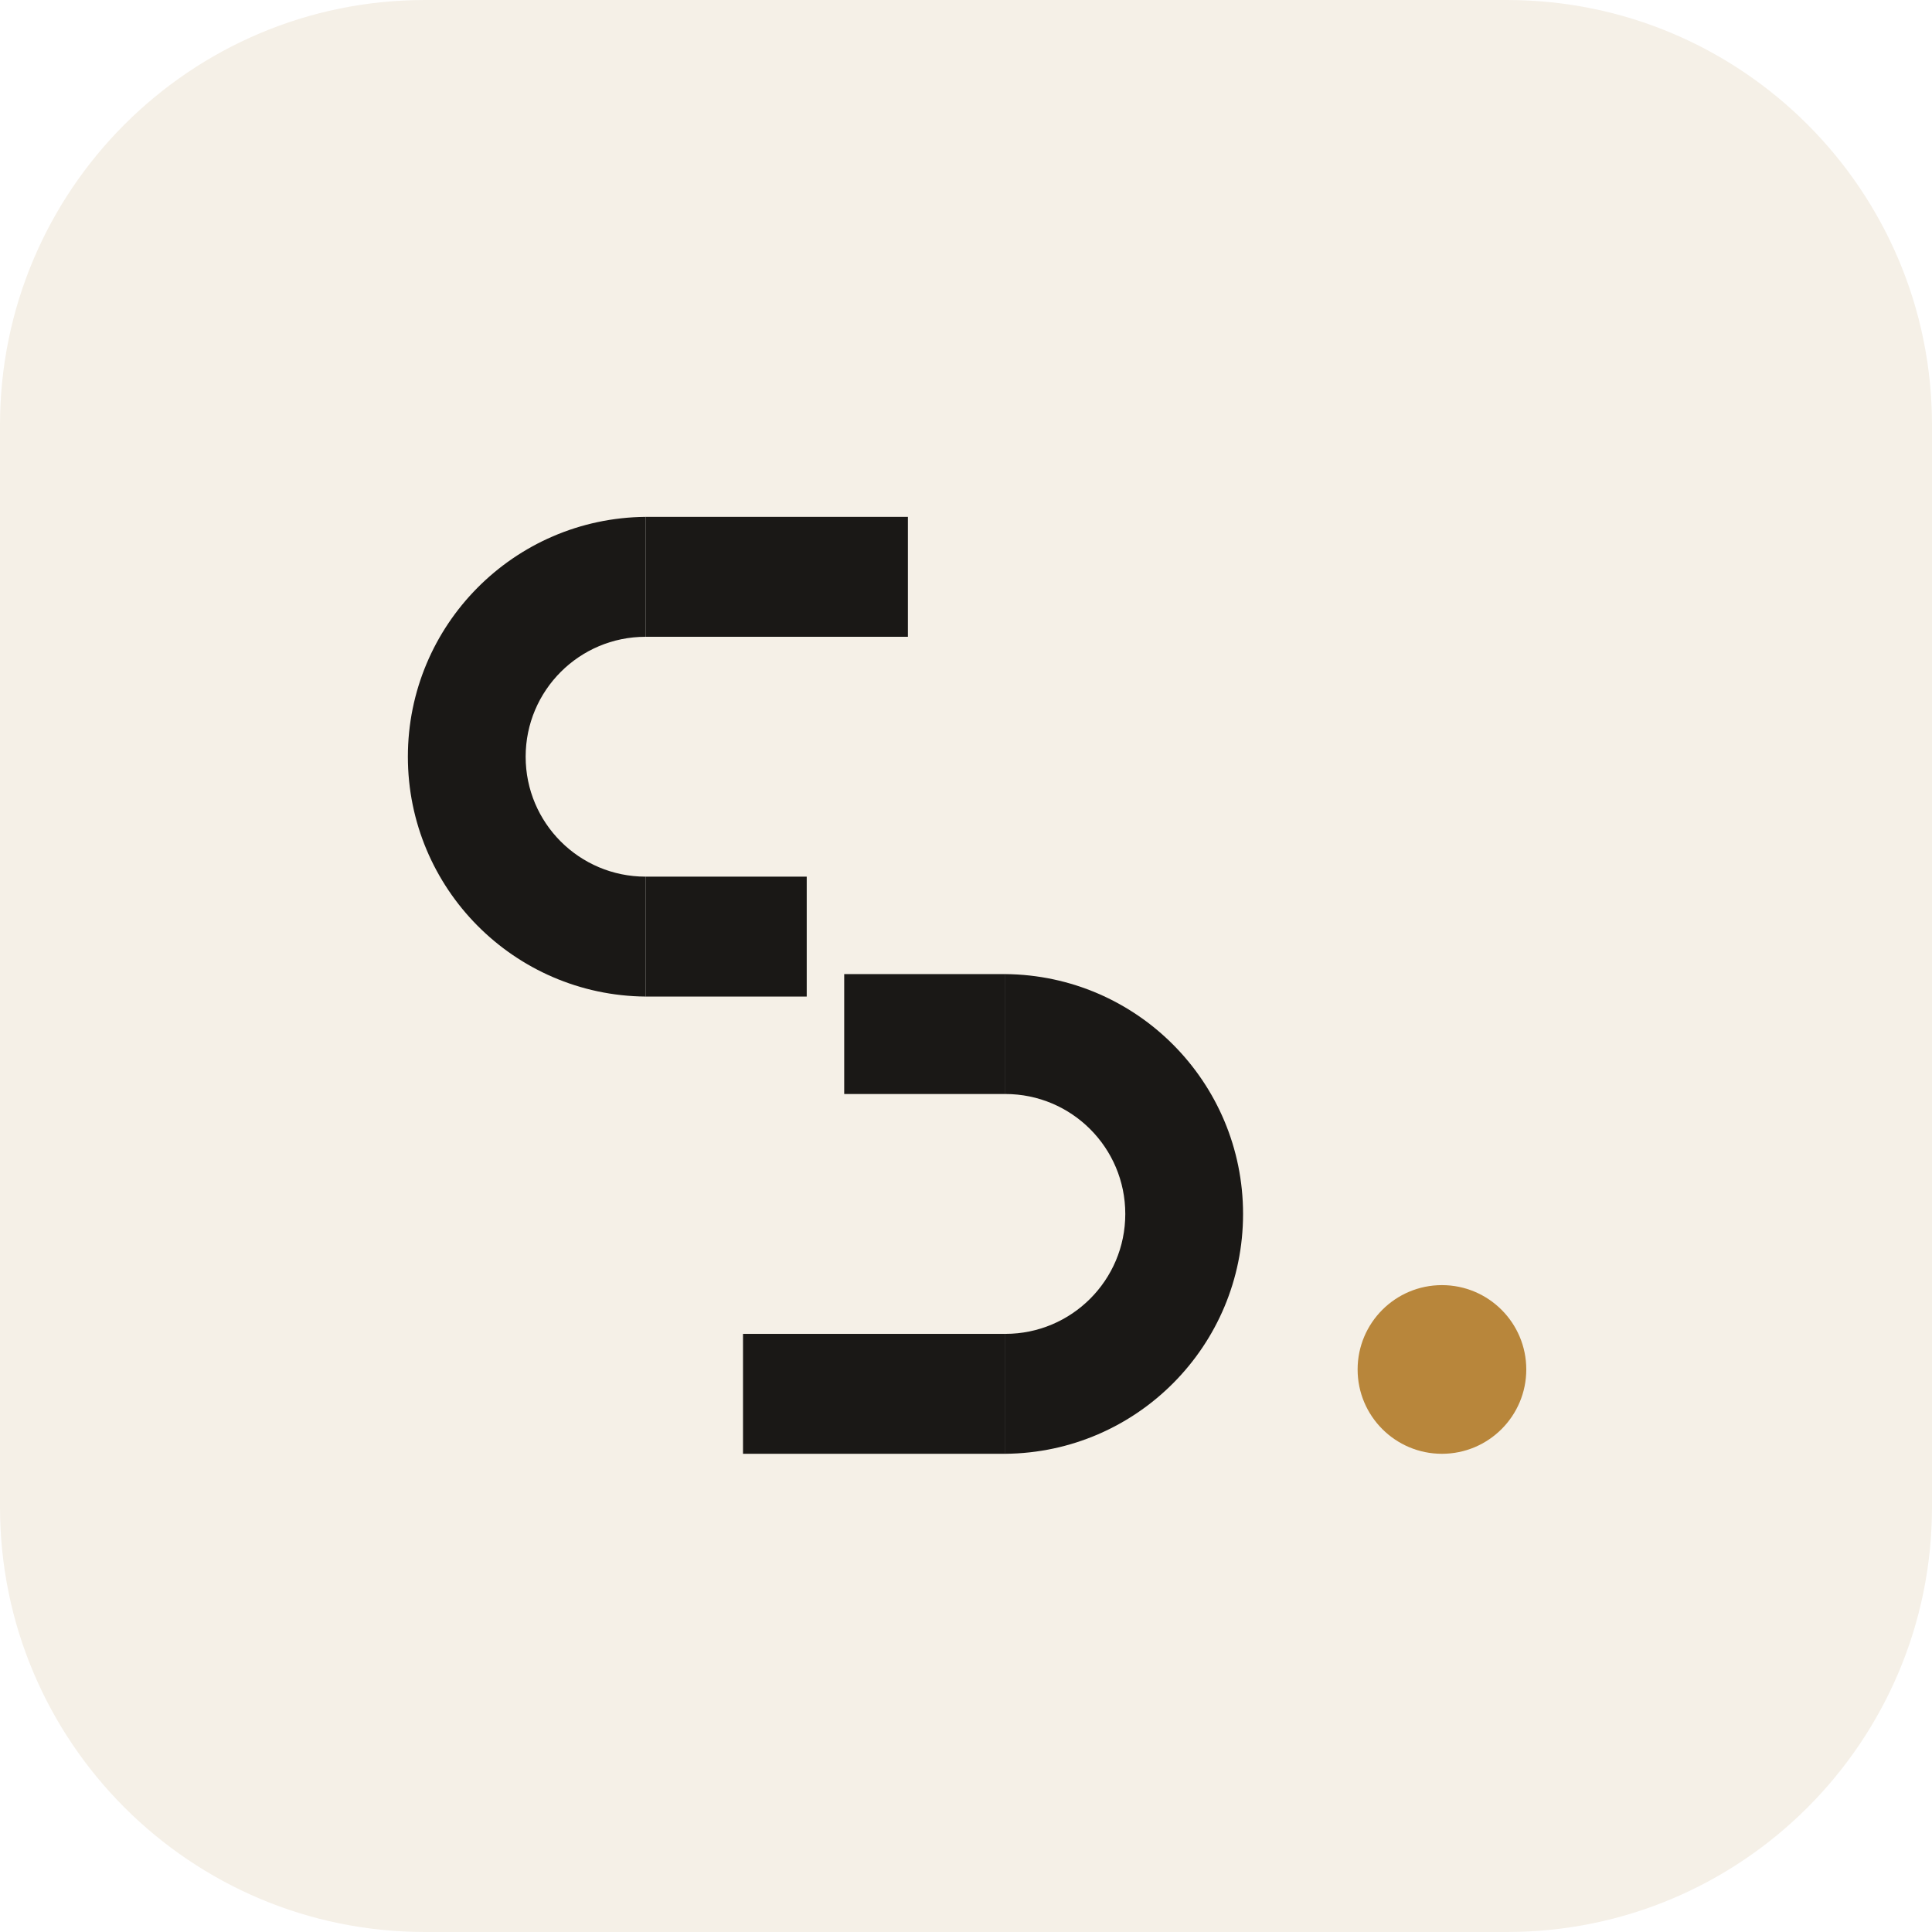
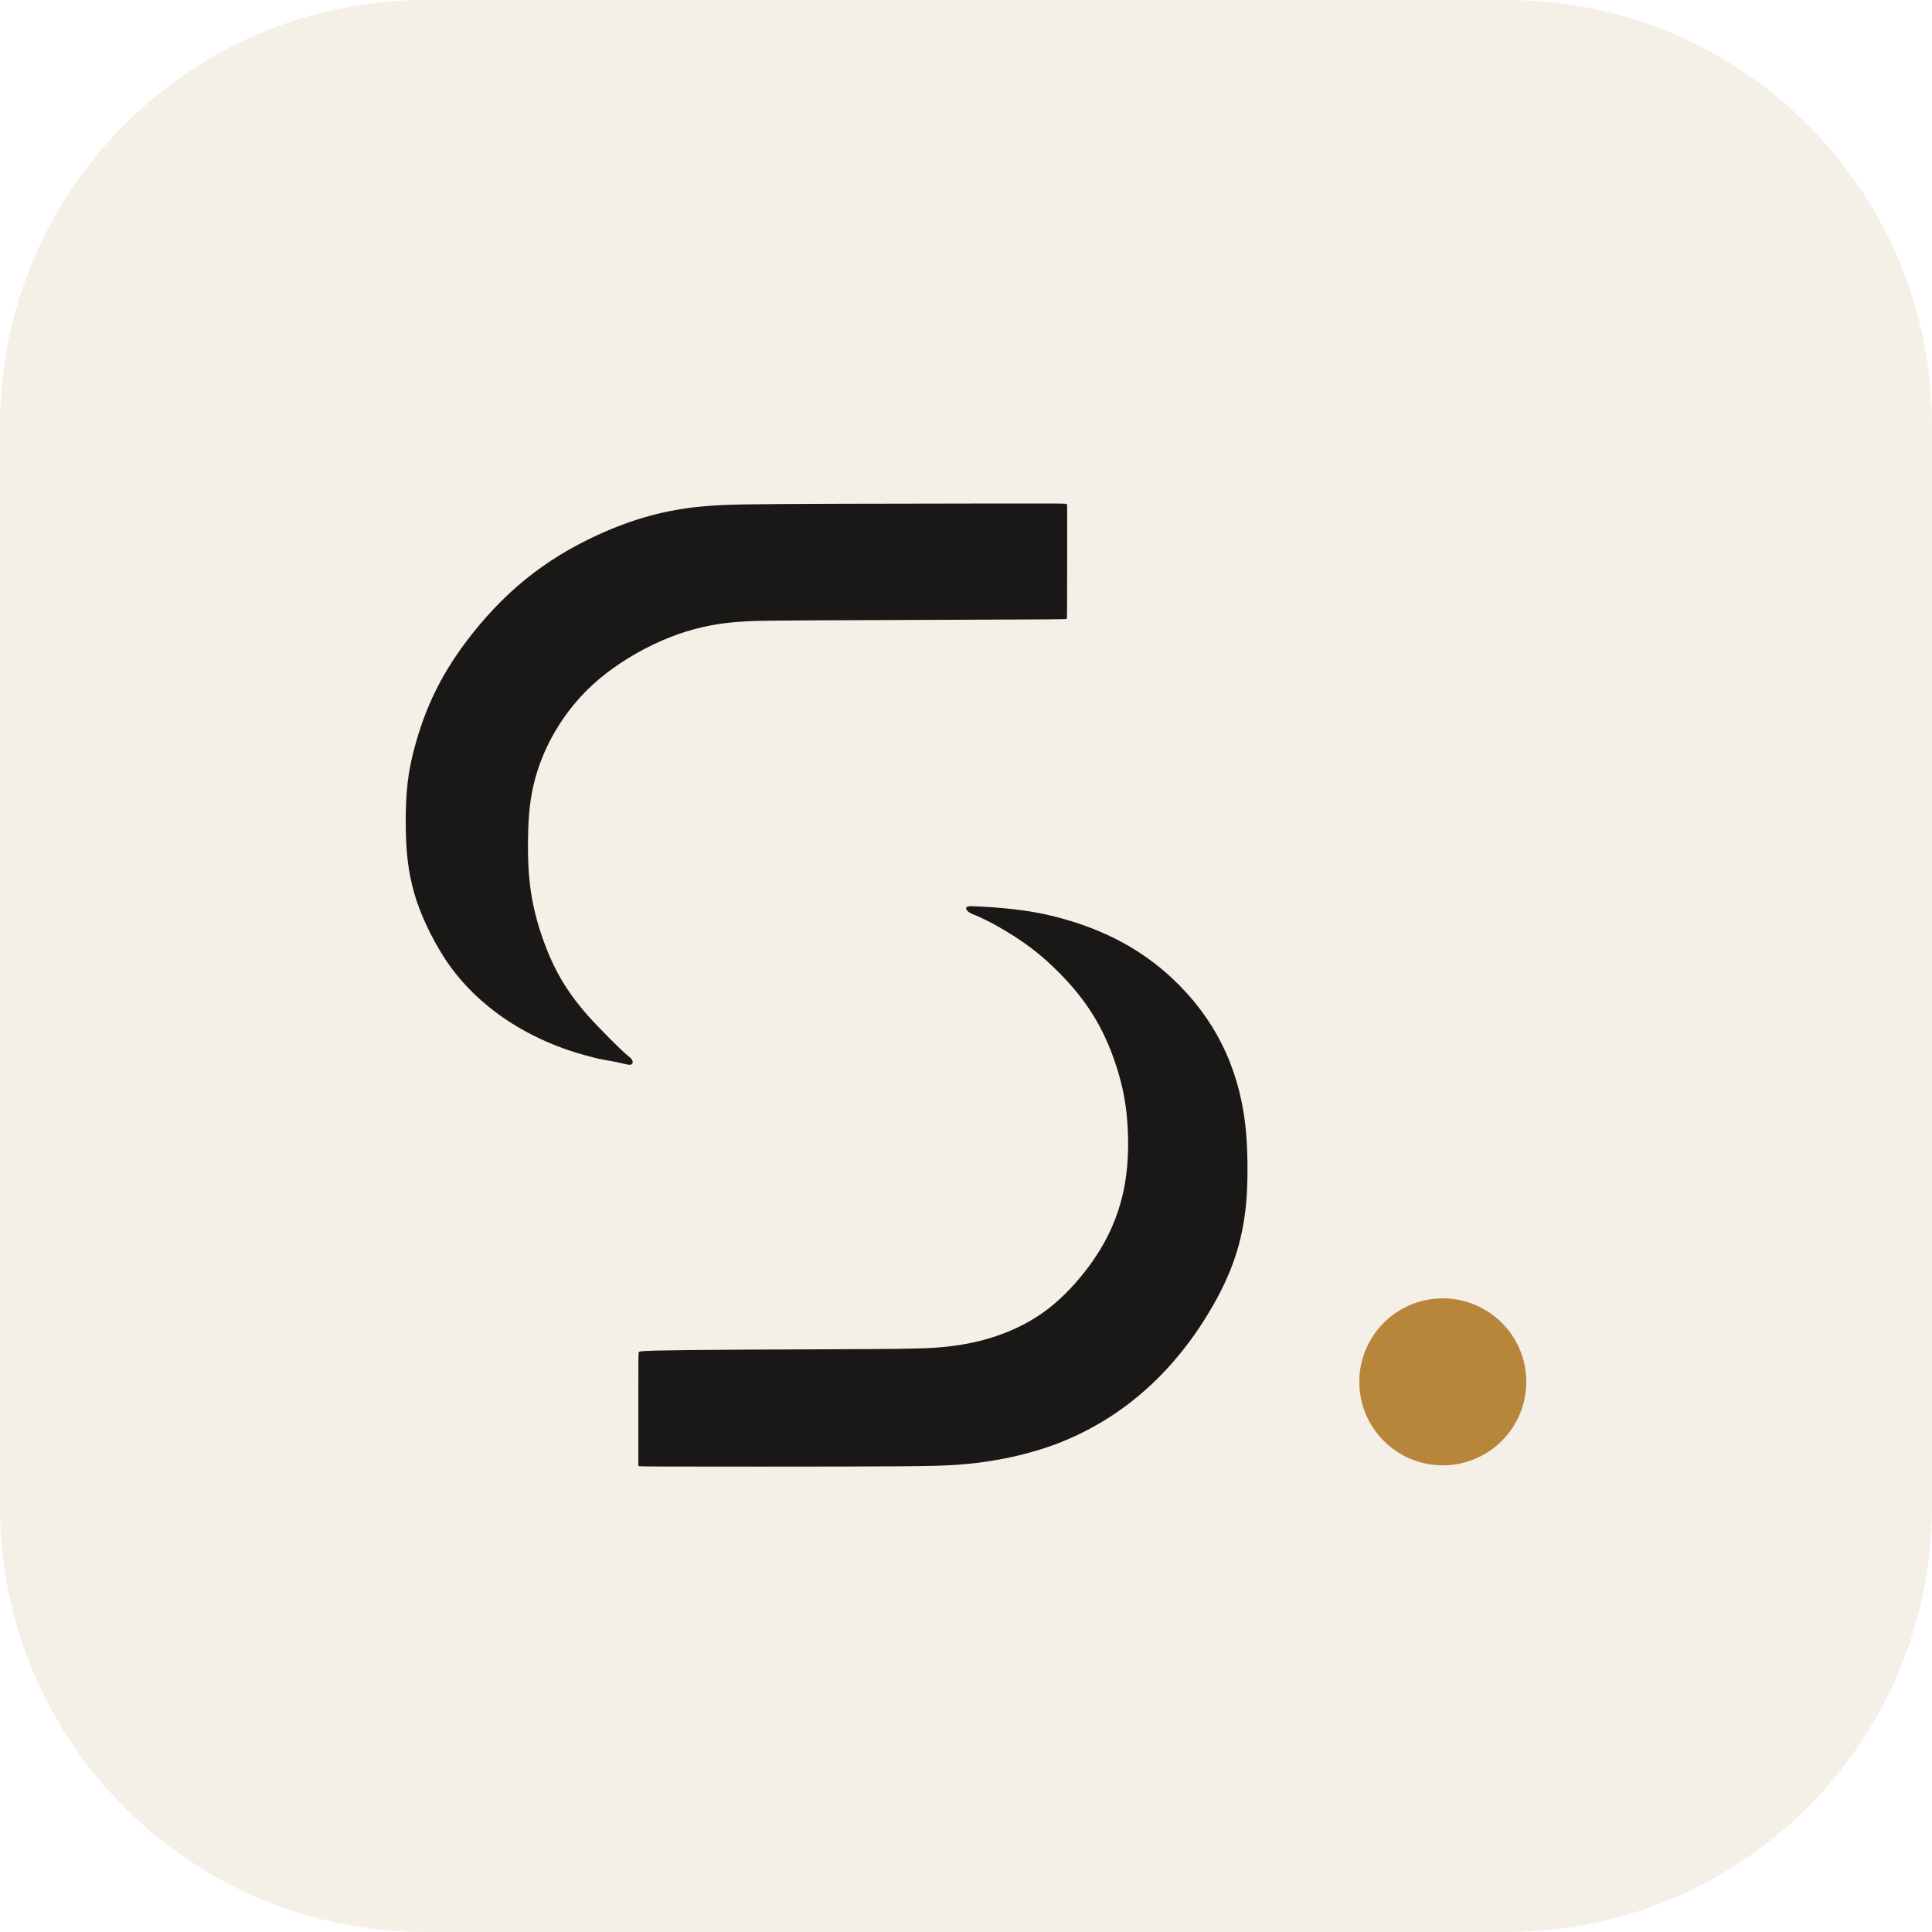
<svg xmlns="http://www.w3.org/2000/svg" viewBox="0 0 1000 1000" width="1000" height="1000" role="img" aria-label="Sanzeed symbol tile">
  <rect id="tile" width="1000" height="1000" rx="220" fill="#F5F0E7" />
  <g id="symbol-ink" fill="#1A1816">
-     <path id="symbol-S-0" d="M334.15 515.82A124.15 124.15 0 0 1 334.15 267.53L334.15 329.6A62.07 62.07 0 0 0 334.15 453.75Z" />
-     <path id="symbol-S-1" d="M334.15 267.53H469.93V329.6H334.15Z" />
-     <path id="symbol-S-2" d="M334.15 453.75H417.56V515.82H334.15Z" />
-     <path id="symbol-S-3" d="M520.37 504.19A124.15 124.15 0 0 1 520.37 752.48L520.37 690.41A62.07 62.07 0 0 0 520.37 566.26Z" />
-     <path id="symbol-S-4" d="M436.96 504.19H520.37V566.26H436.96Z" />
-     <path id="symbol-S-5" d="M384.58 690.41H520.37V752.48H384.58Z" />
+     <path id="symbol-S" d="M434.05 260.75C384.98 260.9 375.26 261.08 363.85 262.1C344.8 263.82 327.78 268.44 309.17 276.99C281.37 289.76 259.97 307.2 240.98 332.54C228.14 349.67 219.98 366.56 214.42 387.5C211.19 399.65 210 409.69 210 425.07C210 440.76 211.29 451.49 214.5 462.63C217.42 472.79 223.1 484.99 229.73 495.36C245.19 519.5 271.43 537.68 303.27 546.32C308.65 547.78 310.73 548.25 315.51 549.06C317.67 549.44 320.53 550.01 321.88 550.36C323.22 550.71 324.82 551.05 325.43 551.1C326.51 551.19 326.53 551.18 327.04 550.69C327.49 550.23 327.54 550.09 327.47 549.51C327.33 548.52 326.63 547.67 324.79 546.27C322.09 544.21 309.96 532.06 304.47 525.87C293.37 513.38 286.51 501.73 280.88 485.66C275.1 469.19 273 455.02 273.29 434.44C273.48 421.36 274.4 413.19 276.68 404.26C280.78 388.21 289.34 372.7 301.2 359.92C316.32 343.62 341.09 329.62 363.77 324.57C372.21 322.68 379.24 321.86 390.82 321.41C396.59 321.19 434.36 320.97 497.13 320.78C545.32 320.61 551.91 320.57 552.12 320.36C552.33 320.15 552.36 316.63 552.36 290.66L552.36 261.19L551.98 260.89C551.61 260.58 550.79 260.58 512.35 260.61C490.77 260.63 455.54 260.7 434.05 260.75ZM500.97 469.19C499.88 469.52 499.79 470.46 500.73 471.49C501.43 472.26 502.92 473.05 504.89 473.75C506.45 474.28 513.29 477.66 516.18 479.32C529.79 487.06 538.7 493.82 548.59 503.86C562.54 518.03 571.17 532 577.33 550.41C581.46 562.7 583.39 573.48 583.82 586.78C584.47 606.79 581.48 622.73 574.16 638.11C567.3 652.56 554.81 668.03 542.27 677.63C528.73 688 511.1 694.65 491.29 696.89C480.73 698.09 474.51 698.23 419.08 698.43C361.55 698.62 337.42 698.9 332.42 699.38C331.45 699.48 330.92 699.6 330.71 699.79C330.4 700.08 330.4 700.45 330.4 729.35L330.4 758.61L330.74 758.85C331.07 759.08 337.23 759.11 392.98 759.11C466.32 759.09 482.03 758.98 493.21 758.31C513.94 757.06 534.19 752.67 550.71 745.83C581.64 733.06 606.99 710.57 625.81 679.19C637.56 659.61 643.2 642.91 645.05 622.23C645.92 612.41 645.92 598.02 645.05 587.17C642.58 556.7 631.19 531.14 610.79 510.34C593.39 492.6 572.13 480.9 545.22 474.23C534.85 471.64 523.38 470.11 508.25 469.26C503.54 468.99 501.69 468.97 500.97 469.19Z" />
  </g>
  <g id="symbol-dots" fill="#B8863B">
-     <circle cx="746.35" cy="708.83" r="43.65" />
+     <circle cx="746.78" cy="715.24" r="43.22" />
  </g>
</svg>
